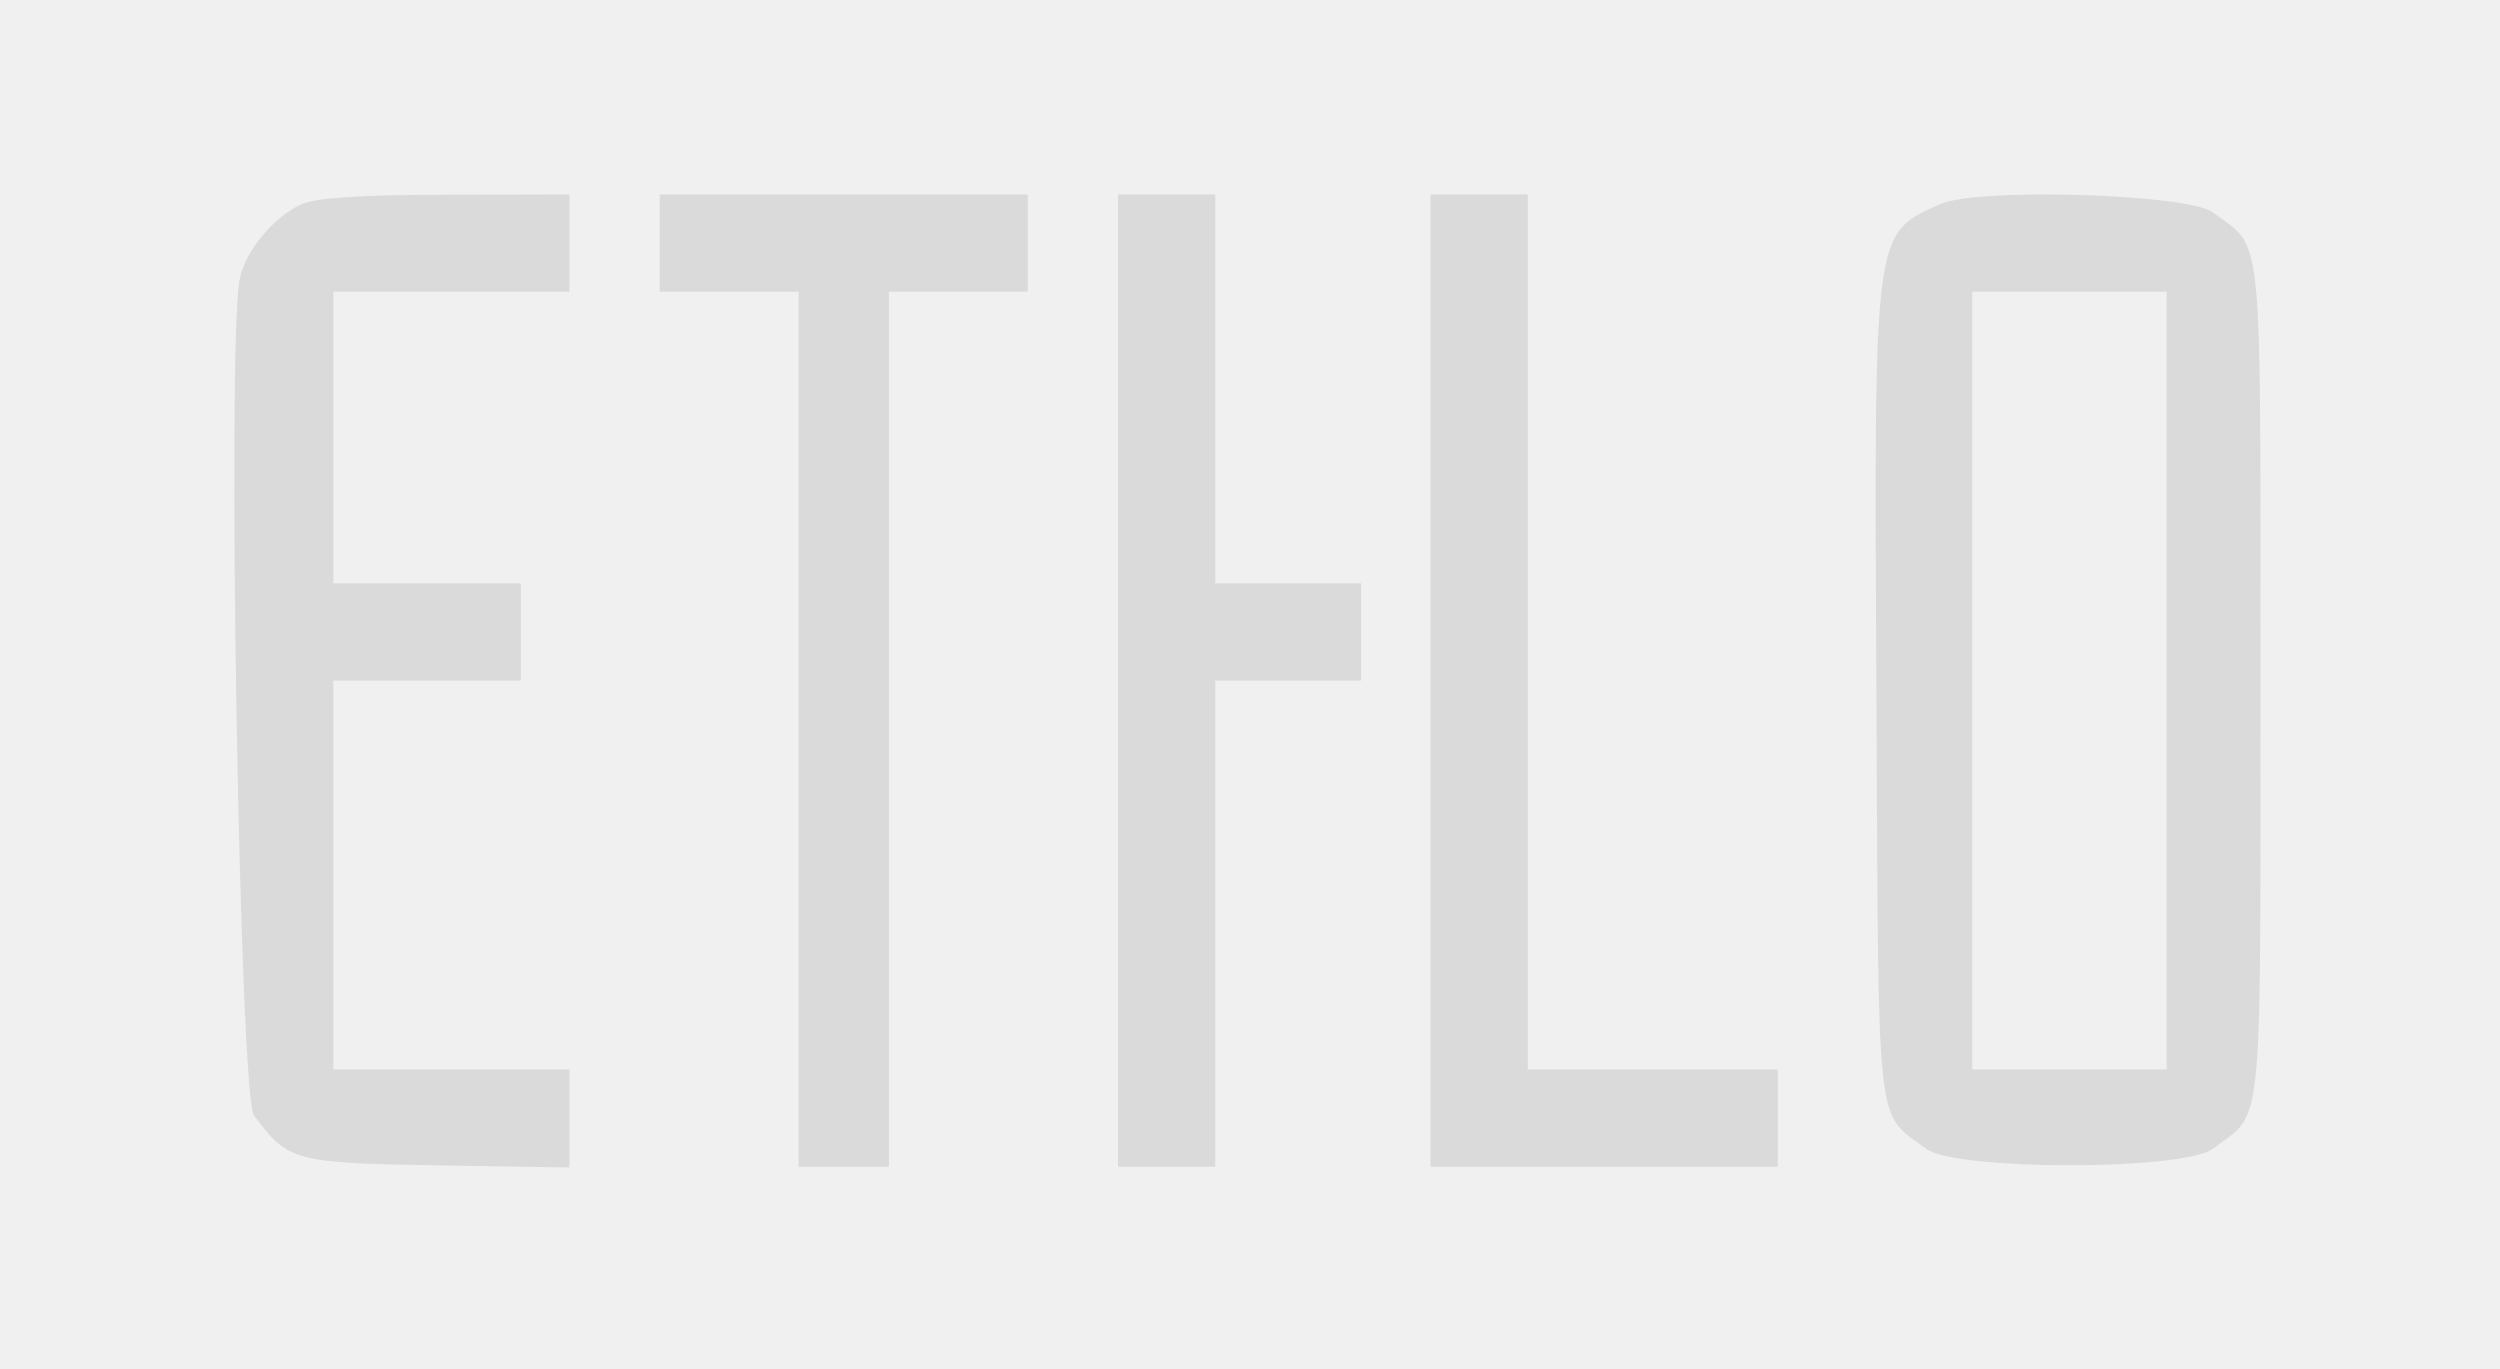
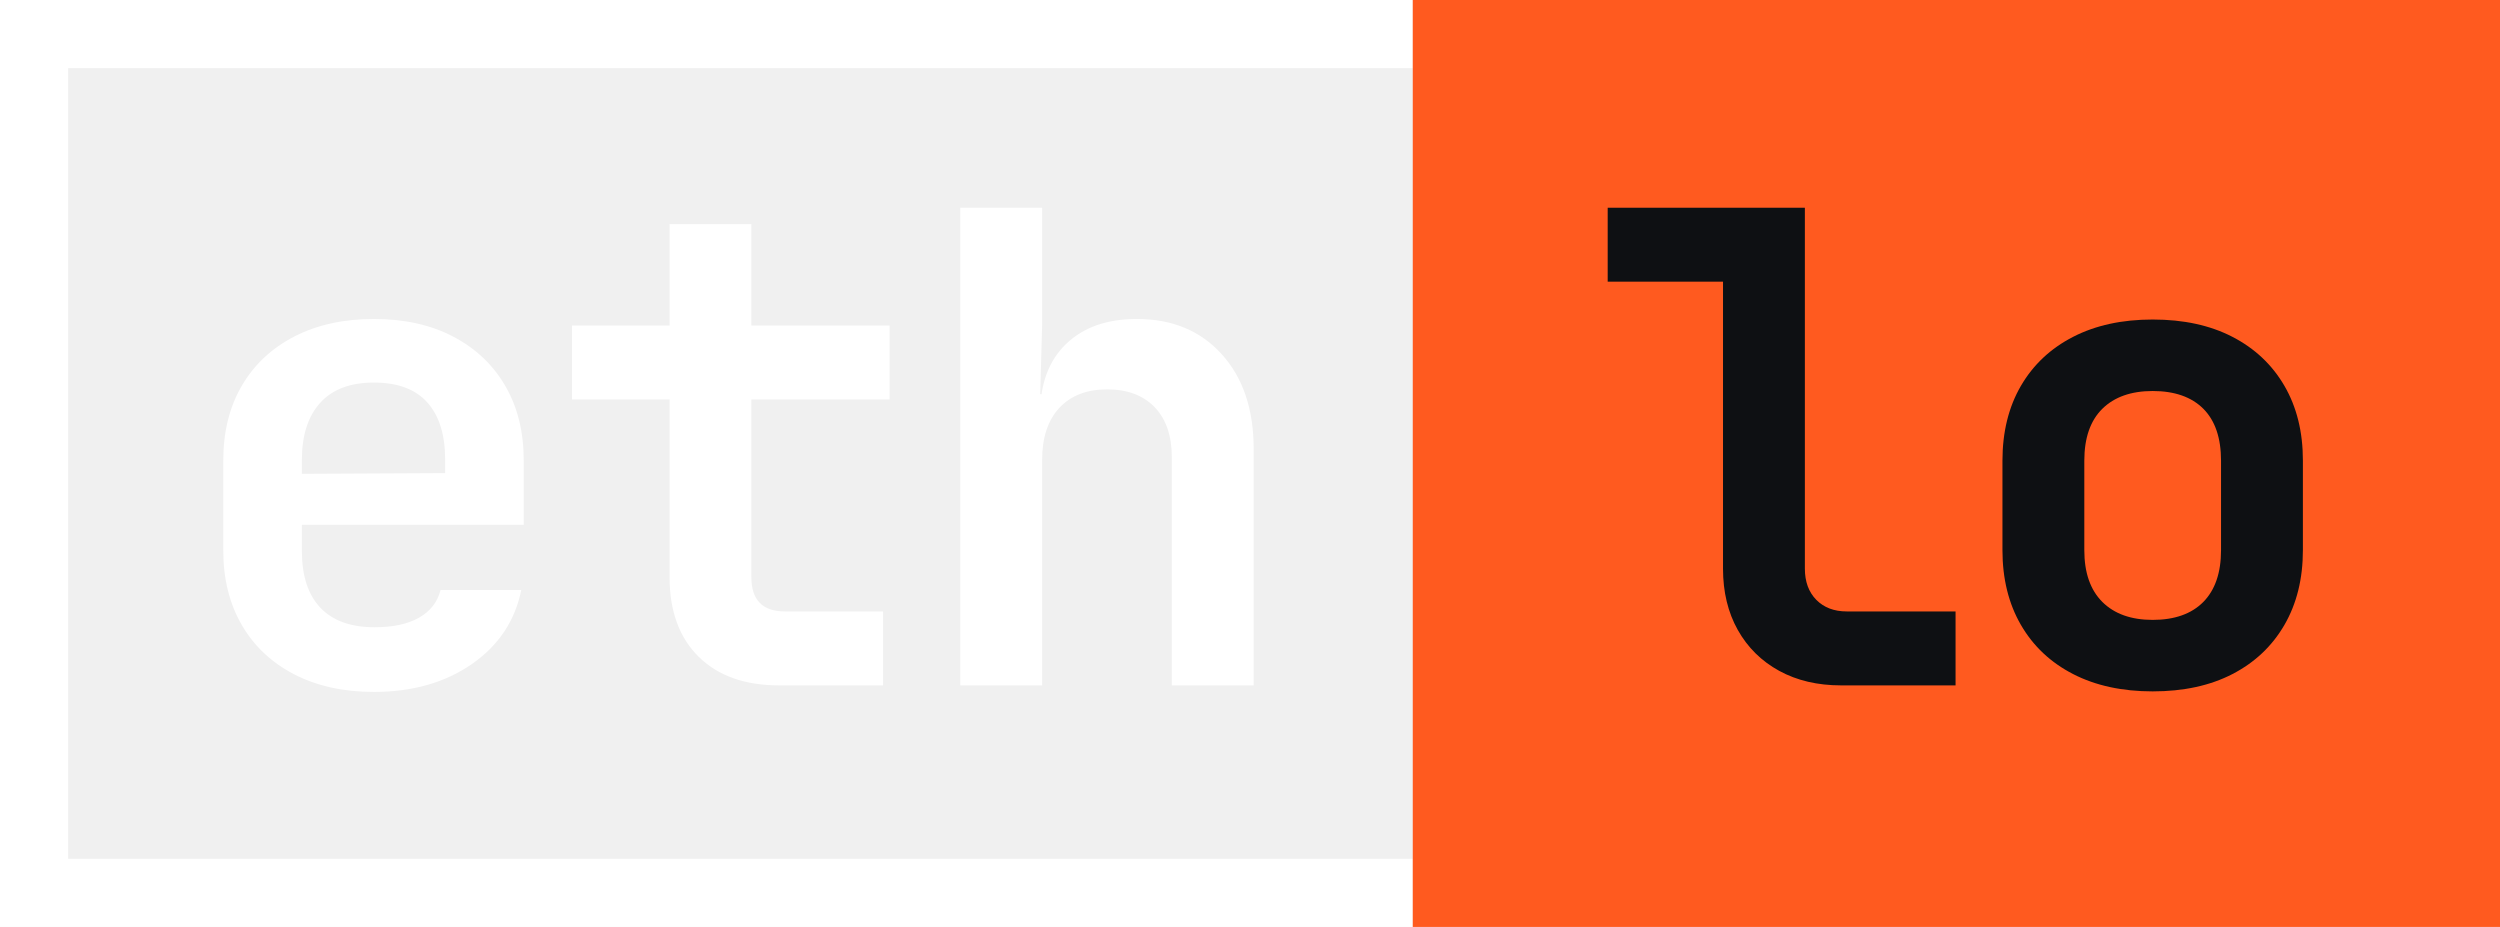
- <svg xmlns="http://www.w3.org/2000/svg" id="logo" width="400" height="218.889" viewBox="0, 0, 400,218.889">
-   <g id="svgg">
-     <path id="path0" d="M48.278 32.674 C 43.811 34.620,39.137 40.295,38.329 44.755 C 36.284 56.033,38.334 175.395,40.624 178.462 C 46.121 185.822,47.066 186.079,70.078 186.456 L 91.111 186.801 91.111 178.956 L 91.111 171.111 72.222 171.111 L 53.333 171.111 53.333 140.000 L 53.333 108.889 68.333 108.889 L 83.333 108.889 83.333 101.111 L 83.333 93.333 68.333 93.333 L 53.333 93.333 53.333 70.000 L 53.333 46.667 72.222 46.667 L 91.111 46.667 91.111 38.889 L 91.111 31.111 71.389 31.155 C 57.517 31.185,50.662 31.636,48.278 32.674 M105.556 38.889 L 105.556 46.667 116.667 46.667 L 127.778 46.667 127.778 116.667 L 127.778 186.667 135.000 186.667 L 142.222 186.667 142.222 116.667 L 142.222 46.667 153.333 46.667 L 164.444 46.667 164.444 38.889 L 164.444 31.111 135.000 31.111 L 105.556 31.111 105.556 38.889 M178.889 108.889 L 178.889 186.667 186.667 186.667 L 194.444 186.667 194.444 147.778 L 194.444 108.889 206.111 108.889 L 217.778 108.889 217.778 101.111 L 217.778 93.333 206.111 93.333 L 194.444 93.333 194.444 62.222 L 194.444 31.111 186.667 31.111 L 178.889 31.111 178.889 108.889 M228.889 108.889 L 228.889 186.667 256.667 186.667 L 284.444 186.667 284.444 178.889 L 284.444 171.111 264.444 171.111 L 244.444 171.111 244.444 101.111 L 244.444 31.111 236.667 31.111 L 228.889 31.111 228.889 108.889 M310.500 32.636 C 299.665 37.476,299.839 36.131,300.229 111.864 C 300.593 182.628,300.050 177.731,308.206 183.820 C 312.888 187.316,349.334 187.316,354.017 183.820 C 362.216 177.698,361.667 183.080,361.667 108.889 C 361.667 34.701,362.216 40.084,354.021 33.958 C 350.089 31.019,316.411 29.996,310.500 32.636 M346.667 108.889 L 346.667 171.111 331.111 171.111 L 315.556 171.111 315.556 108.889 L 315.556 46.667 331.111 46.667 L 346.667 46.667 346.667 108.889 " stroke="none" fill="#dadada" />
-   </g>
+ <svg xmlns="http://www.w3.org/2000/svg" viewBox="0 0 366.8 136" width="366.8" height="136" role="img" aria-label="ethlo">
+   <path fill="#FFFFFF" d="M0 0H207.28V10H10V126H207.28V136H0ZM54.86 101.52Q48.17 101.52 43.17 98.94Q38.18 96.36 35.47 91.69Q32.76 87.01 32.76 80.8V67.52Q32.76 61.27 35.47 56.61Q38.18 51.96 43.17 49.38Q48.17 46.8 54.86 46.8Q61.55 46.8 66.48 49.38Q71.42 51.96 74.13 56.61Q76.84 61.27 76.84 67.52V77H44.29V80.8Q44.29 86.31 47.01 89.17Q49.73 92.03 54.97 92.03Q59.01 92.03 61.49 90.62Q63.97 89.21 64.64 86.56H76.48Q75.11 93.35 69.22 97.44Q63.32 101.52 54.86 101.52ZM65.31 70.29V67.41Q65.31 61.96 62.69 59.04Q60.08 56.13 54.86 56.13Q49.67 56.13 46.98 59.1Q44.29 62.07 44.29 67.52V69.52L66.15 69.41ZM114.32 100.56Q106.77 100.56 102.5 96.35Q98.24 92.14 98.24 84.67V58.61H83.92V47.76H98.24V32.88H110.24V47.76H130.52V58.61H110.24V84.67Q110.24 89.71 115.16 89.71H129.56V100.56ZM140.89 100.56V30.48H152.9V47.76L152.62 57.84H155.85L152.62 60.64Q152.62 54.12 156.42 50.46Q160.22 46.8 166.79 46.8Q174.59 46.8 179.26 51.98Q183.94 57.15 183.94 65.88V100.56H171.93V67.12Q171.93 62.36 169.41 59.74Q166.89 57.13 162.44 57.13Q157.96 57.13 155.43 59.84Q152.9 62.56 152.9 67.52V100.56Z" />
+   <path fill="#FF5A1F" d="M207.28 0H366.8V136H207.28Z" />
+   <path fill="#0E1013" d="M270.12 100.56Q264.95 100.56 261.05 98.43Q257.14 96.29 254.97 92.43Q252.8 88.56 252.8 83.43V41.33H235.88V30.48H264.81V83.43Q264.81 86.3 266.49 88.01Q268.17 89.71 270.96 89.71H286.92V100.56ZM315.84 101.44Q309.11 101.44 304.17 98.9Q299.22 96.36 296.51 91.69Q293.8 87.01 293.8 80.72V67.6Q293.8 61.27 296.51 56.61Q299.22 51.96 304.17 49.42Q309.11 46.88 315.84 46.88Q322.63 46.88 327.54 49.42Q332.46 51.96 335.17 56.61Q337.88 61.27 337.88 67.56V80.72Q337.88 87.01 335.17 91.69Q332.46 96.36 327.54 98.9Q322.63 101.44 315.84 101.44ZM315.84 90.95Q320.66 90.95 323.27 88.32Q325.87 85.68 325.87 80.72V67.6Q325.87 62.58 323.27 59.97Q320.66 57.37 315.84 57.37Q311.11 57.37 308.46 59.97Q305.81 62.58 305.81 67.6V80.72Q305.81 85.68 308.46 88.32Q311.11 90.95 315.84 90.95Z" />
</svg>
